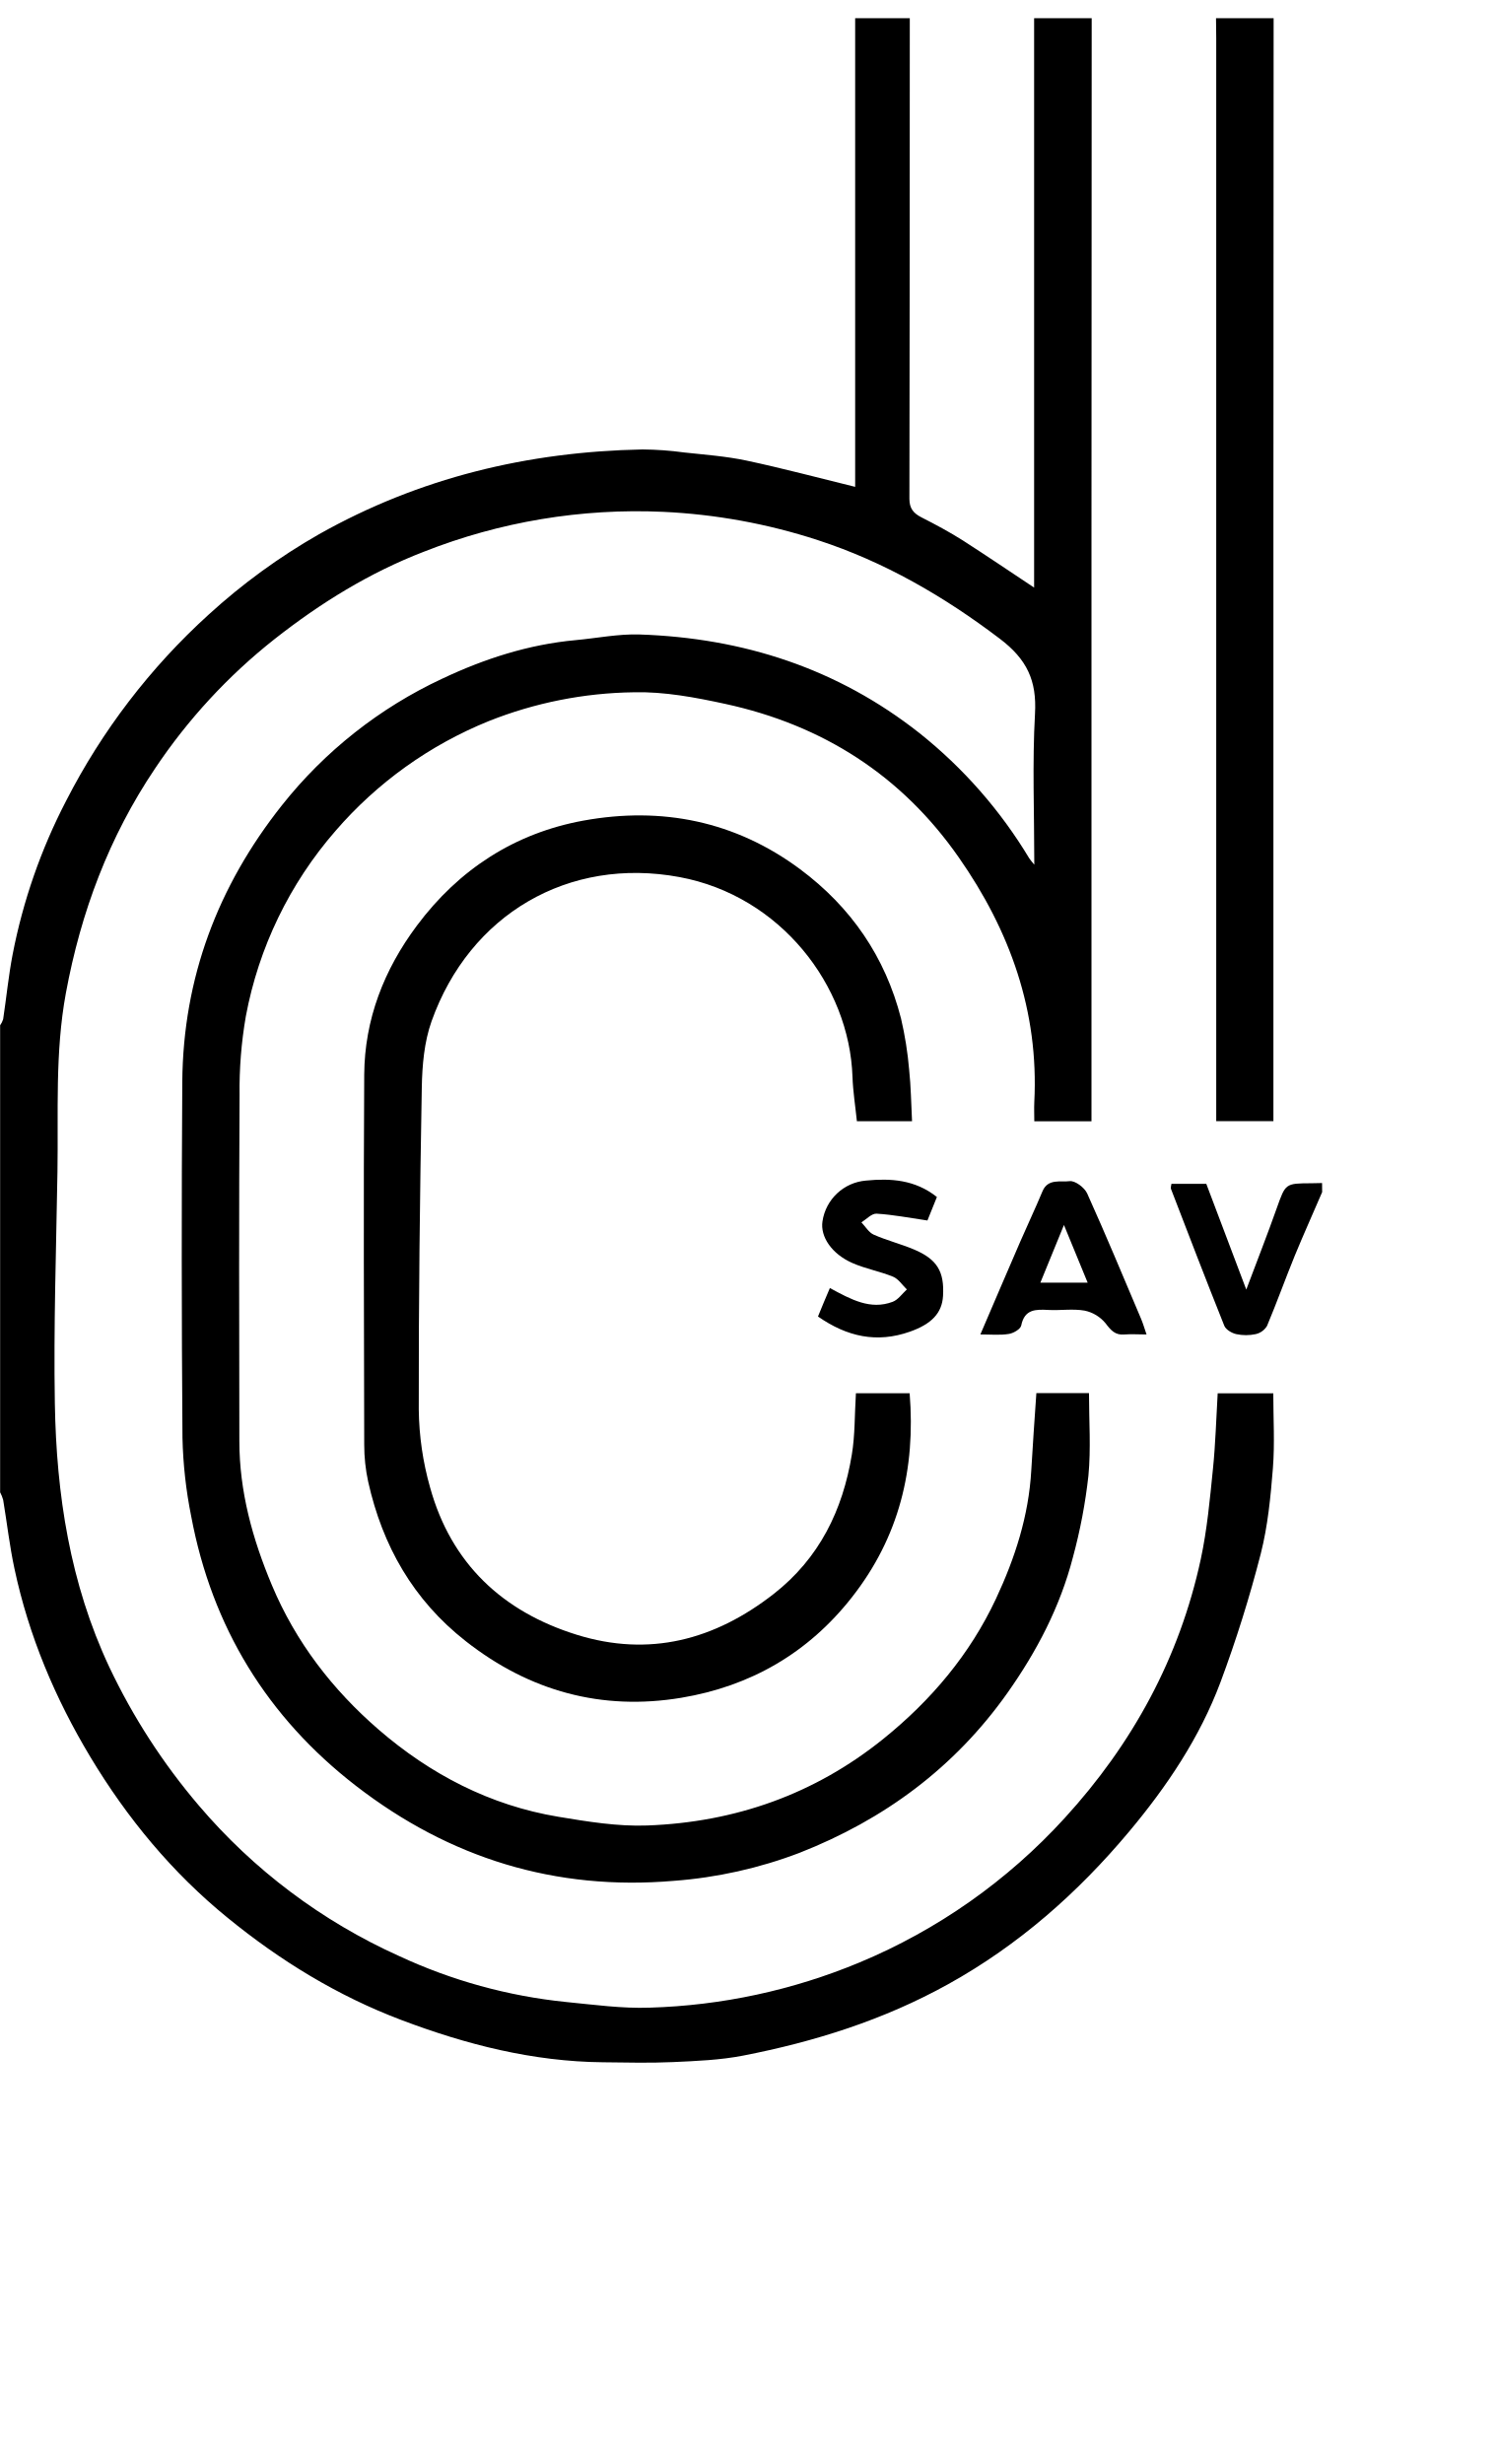
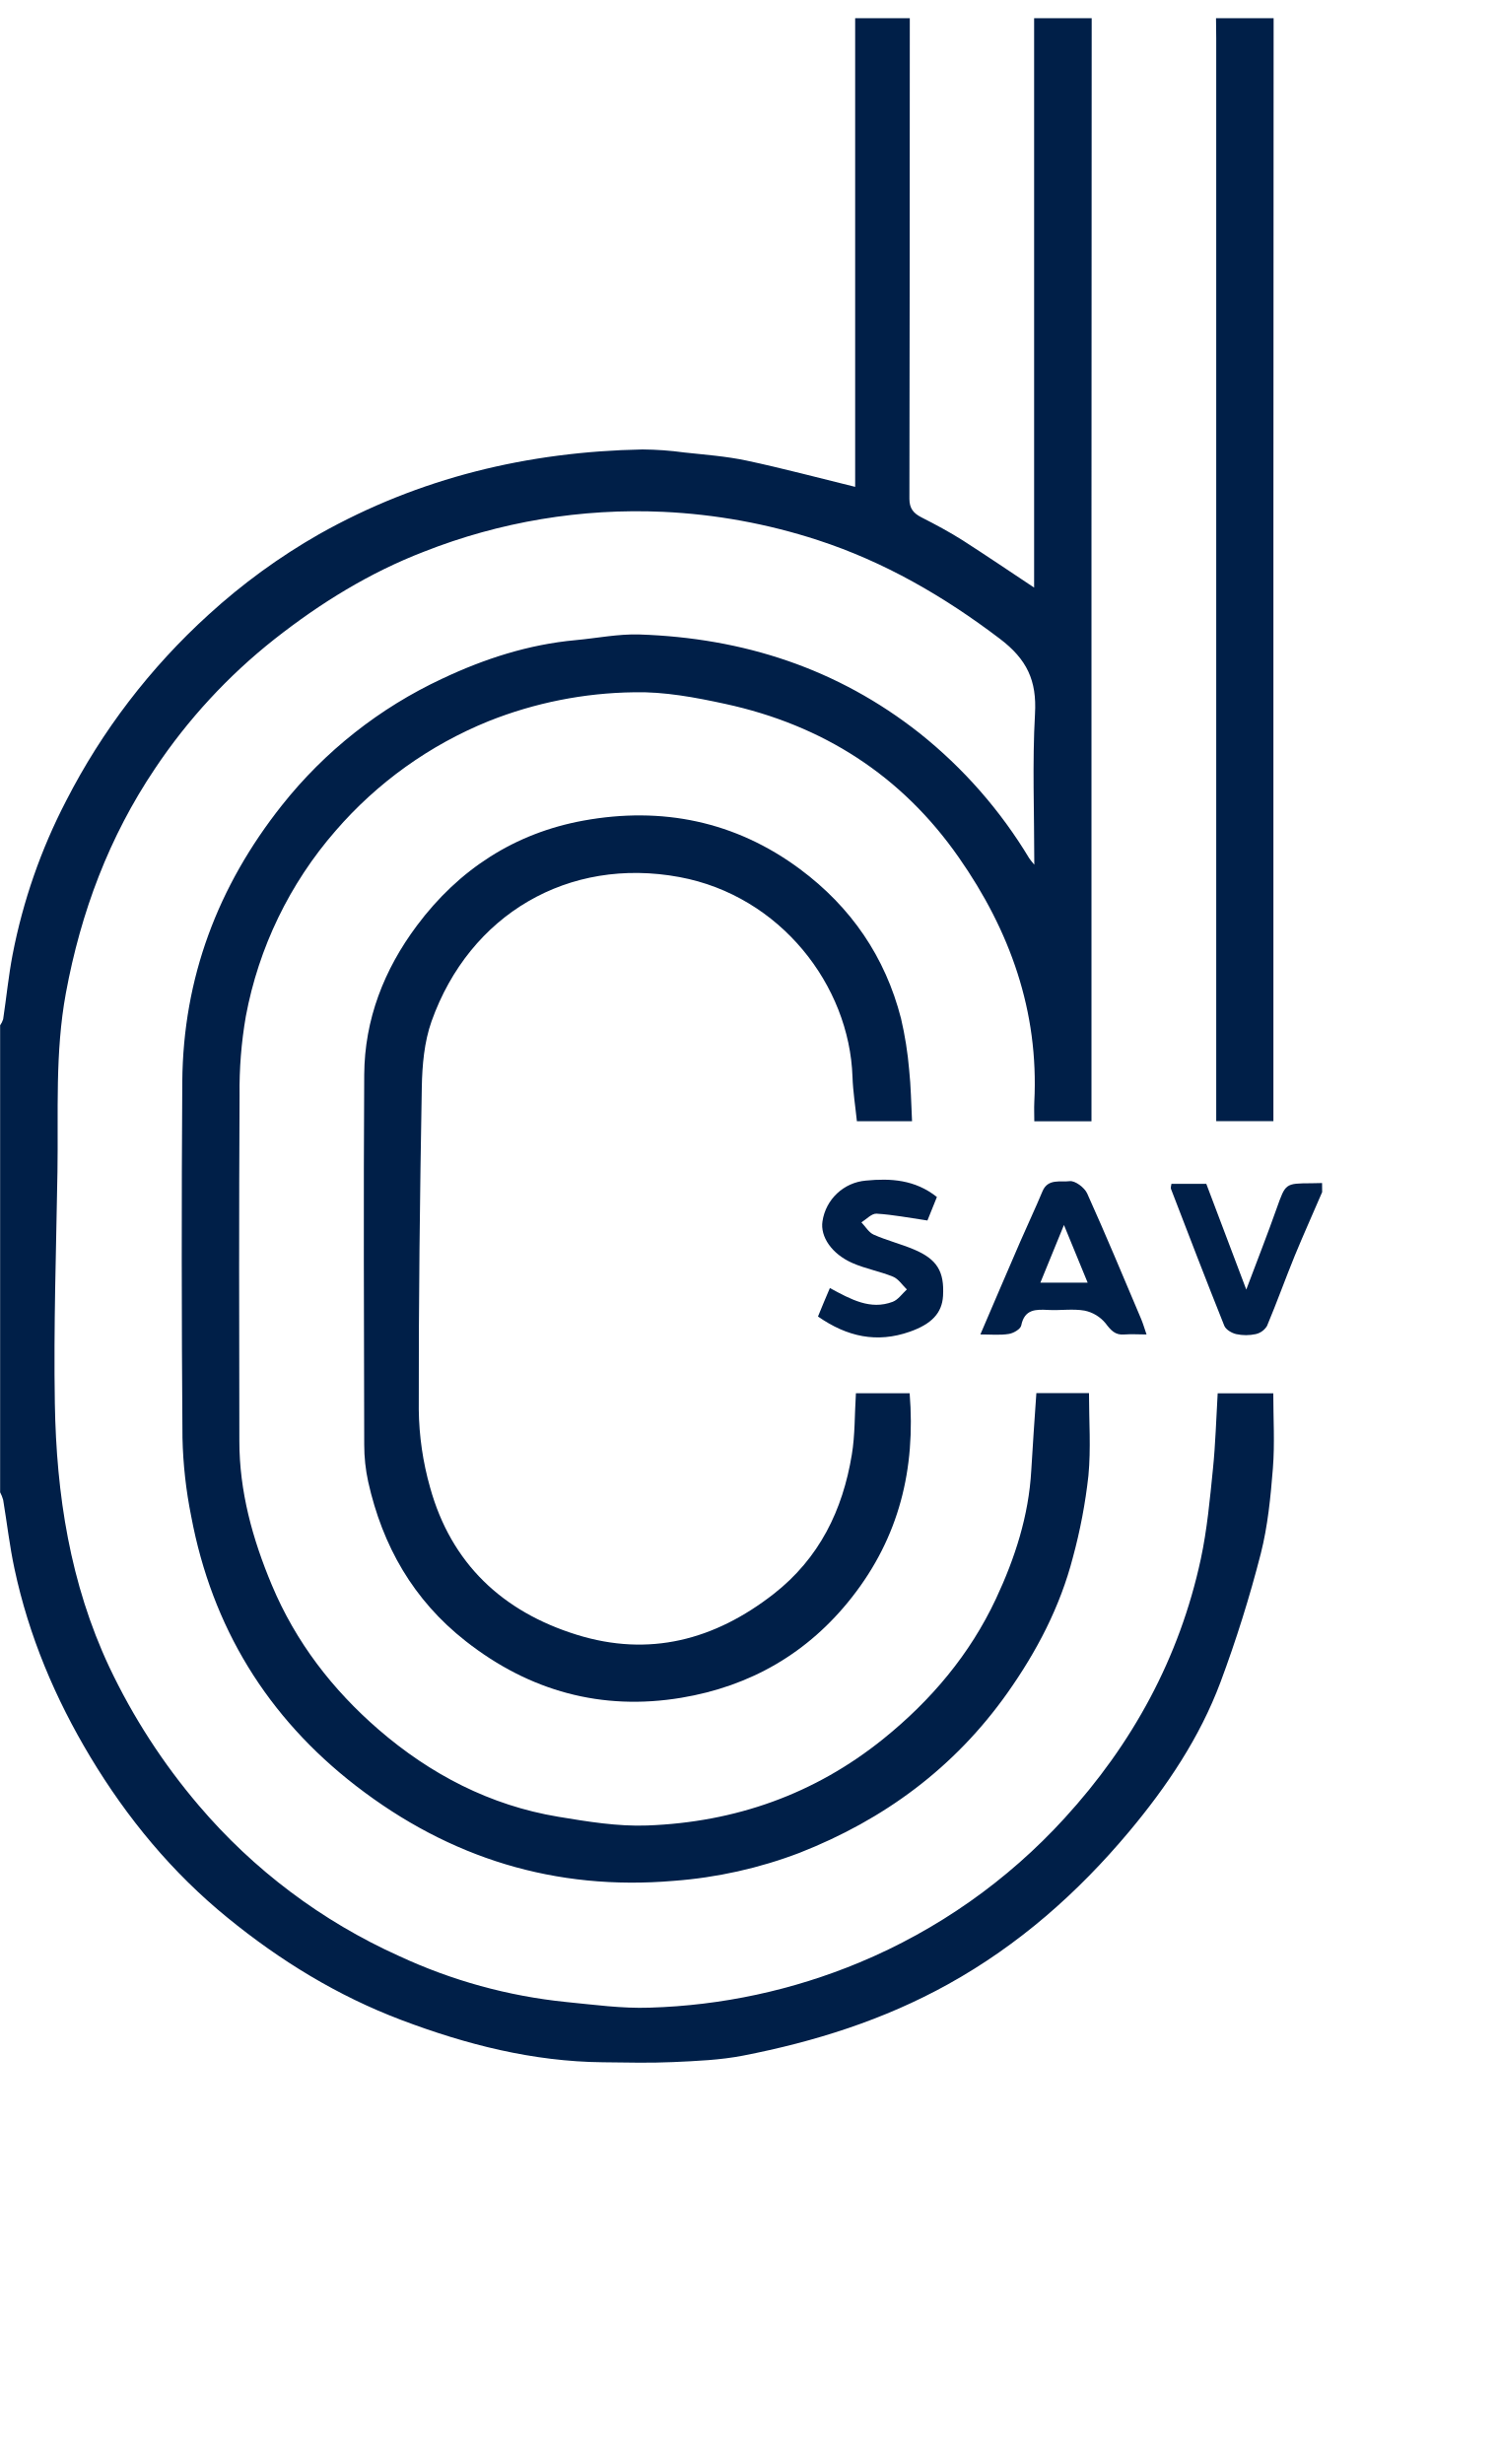
<svg xmlns="http://www.w3.org/2000/svg" id="Layer_1" data-name="Layer 1" viewBox="0 0 493.73 811.76">
  <defs>
    <style>
      .cls-1 {
        fill: #001F48;
      }
    </style>
  </defs>
  <g>
-     <path className="cls-1" d="M851.68,37q0,86.43-.07,172.88,0,92.17,0,184.37v6.15H832.77c0-2.13-.1-4.23,0-6.33,1.53-29.92-8-56.47-24.92-80.65C789,286.4,763,269.86,731,262.91c-9.88-2.15-20.11-4.08-30.13-3.84A134.07,134.07,0,0,0,653,268.58a132.34,132.34,0,0,0-50.45,36.14A129.12,129.12,0,0,0,573,365.79a141.68,141.68,0,0,0-2.07,26c-.21,38-.15,76-.07,113.92,0,16.6,4.3,32.22,10.71,47.5,7.88,18.8,20,34.46,35.15,47.58,17.06,14.75,36.73,25,59.23,28.74,9.69,1.61,19.61,3.24,29.35,2.87,28.87-1.08,55.07-10.25,77.78-28.57,15.72-12.69,28.48-27.8,37.07-46.14,6.26-13.37,10.78-27.31,11.62-42.24.47-8.41,1.1-16.82,1.68-25.5h17.34c0,9.16.67,18.27-.19,27.22a176.57,176.57,0,0,1-5.11,26.89c-4.21,16.29-11.9,31-21.61,44.72-17.41,24.59-40.58,41.69-68.43,52.62A146.75,146.75,0,0,1,714,650.64c-39.09,3.34-73.86-7.48-104.66-31.25C580.05,596.77,561.84,567,555,530.57a147.42,147.42,0,0,1-2.88-25.87q-.45-58.71-.06-117.42c.29-34.06,11.66-64.28,32.84-91a146.24,146.24,0,0,1,52.76-41.67c13.93-6.59,28.5-11.3,44-12.72,7-.64,14.09-2.09,21.09-1.86,34.1,1.15,65.14,11.15,92.24,32.53a154.37,154.37,0,0,1,36.12,41.22c.29.48.7.89,1.66,2.09,0-17.21-.68-33.51.23-49.73.62-10.92-2.64-17.93-11.59-24.71-18.45-14-38.09-25.37-60-32.5a193.08,193.08,0,0,0-51-9.31,191.12,191.12,0,0,0-78.68,13.11c-18,6.93-34.16,16.93-49.31,28.85a185.94,185.94,0,0,0-39.35,42.62c-15.13,22.49-24.44,47.3-29.37,74-3.61,19.61-2.45,39.25-2.77,58.9-.41,25.42-1.29,50.85-.86,76.25.5,30,5,59.31,17.94,86.86a206.27,206.27,0,0,0,29.46,45.57,187.72,187.72,0,0,0,66,49.62,171.41,171.41,0,0,0,55,15.15c9.17.89,18.41,2.19,27.57,1.87a194.5,194.5,0,0,0,69.11-14.88,190.77,190.77,0,0,0,67.58-47.53c22.39-24.47,37.87-52.8,44.89-85.35,2.09-9.72,3-19.73,4-29.64.85-8.2,1.06-16.45,1.57-25h18.32c0,8.21.52,16.5-.13,24.71-.75,9.44-1.67,19-4,28.15a419.77,419.77,0,0,1-13.28,42.35c-6.83,18.22-17.65,34.33-30.07,49.16-16.9,20.18-36.37,37.39-59.66,50.31-21.27,11.8-44,18.94-67.59,23.53-7.55,1.46-15.36,1.77-23.07,2.12s-15.39.14-23.09.06c-23.05-.23-45-5.83-66.38-13.92-21-7.94-39.91-19.53-57.21-33.65C548.77,648,533.9,630,521.77,609.83c-11.61-19.31-20.28-39.88-25-62-1.61-7.49-2.47-15.14-3.73-22.71a12.33,12.33,0,0,0-1-2.48V368.78a6.91,6.91,0,0,0,1-2c1.07-7.11,1.76-14.29,3.12-21.34a186.88,186.88,0,0,1,17.63-50.61,215.26,215.26,0,0,1,46.92-61.32A203.37,203.37,0,0,1,597.11,207c33.06-18.63,68.83-27.2,106.59-27.93a108.08,108.08,0,0,1,13.78,1c6.83.74,13.74,1.24,20.44,2.66,11.9,2.53,23.66,5.68,35.83,8.66V37h18q0,79.17-.13,158.33c0,3.15,1.31,4.75,3.95,6.1,4.65,2.36,9.28,4.84,13.69,7.64,7.78,5,15.4,10.16,23.45,15.51V37Z" transform="translate(-492 -31)" />
-     <path className="cls-1" d="M911.62,37q0,85.67-.07,171.34,0,92.91,0,185.82v6.21H892.71V43.49c0-2.16-.05-4.33-.07-6.49Z" transform="translate(-492 -31)" />
-     <path className="cls-1" d="M927.61,423.74c-3,7-6.11,13.87-9,20.89-3.14,7.69-5.94,15.52-9.16,23.18a5.83,5.83,0,0,1-3.72,2.71,15.2,15.2,0,0,1-6.44,0c-1.47-.33-3.41-1.48-3.92-2.75-6-15-11.77-30-17.57-45.09-.16-.41.08-1,.15-1.66h11.49l13.17,34.83c3.63-9.65,7-18.21,10.05-26.85,2.9-8.11,2.78-8.15,11.42-8.18,1.17,0,2.33-.05,3.5-.07Z" transform="translate(-492 -31)" />
-     <path className="cls-1" d="M774,490H791.7c2,24.94-3.44,47.36-19,67.19-14.48,18.48-33.53,29.36-56.25,33.14-26.17,4.35-50-2.16-71-18.65-17.28-13.54-27.42-31.37-32.14-52.5A57.16,57.16,0,0,1,612,506.93c-.09-40.63-.25-81.26,0-121.89.12-18.22,6.52-34.6,17.37-49.12,13.83-18.52,32.24-30.46,54.89-34.58,25.78-4.68,50,.16,71.33,16,16.77,12.47,28.07,28.88,33.27,49.2a118.58,118.58,0,0,1,2.68,16.91c.59,5.53.65,11.11.95,16.94H774.32c-.5-4.89-1.28-9.74-1.45-14.62-1-30.11-23.75-59.65-57-65.82-36.55-6.78-69.13,12.26-81.69,47.52-2.41,6.79-3.08,14.45-3.21,21.74-.63,35.4-1.06,70.8-1,106.21a98,98,0,0,0,3.73,25.62c6.94,25.05,23.85,40.91,48.3,48.52,23.91,7.44,45.44,1.75,64.92-13.45,15-11.73,22.73-27.55,25.73-45.88C773.73,503.77,773.55,497.09,774,490Z" transform="translate(-492 -31)" />
-     <path className="cls-1" d="M815,470.63c4.52-10.54,8.81-20.58,13.15-30.59,2.4-5.54,5-11,7.32-16.58,1.8-4.31,6-2.93,8.94-3.33,1.77-.24,4.91,2.11,5.78,4.05,6.17,13.67,11.92,27.54,17.78,41.35.62,1.48,1.06,3,1.78,5.11-2.7,0-5-.18-7.24,0-3.11.3-4.51-1.38-6.27-3.69a12.12,12.12,0,0,0-6.9-4.17c-3.88-.68-8,0-11.95-.22-4.17-.22-7.84-.28-8.93,5.13-.24,1.19-2.55,2.54-4.06,2.77C821.48,470.94,818.49,470.63,815,470.63Zm35.35-17.06-7.81-19-7.77,19Z" transform="translate(-492 -31)" />
-     <path className="cls-1" d="M765.42,455.34c7,3.79,13.32,7.29,20.66,4.55,1.82-.67,3.15-2.68,4.7-4.08-1.49-1.44-2.75-3.46-4.54-4.2-4.34-1.78-9.08-2.61-13.36-4.49-6.87-3-10.68-8.73-9.9-13.76a15.81,15.81,0,0,1,14.32-13.42c8.1-.79,16.14-.34,23.38,5.41-1.06,2.64-2.19,5.42-3.12,7.74-5.89-.86-11.3-1.92-16.75-2.25-1.62-.1-3.37,1.85-5,2.87,1.33,1.38,2.43,3.33,4.06,4.05,4.29,1.89,8.91,3.05,13.24,4.87,7.66,3.23,10.06,7.28,9.59,15.33-.34,5.69-3.85,9.27-10.92,11.76-10.93,3.85-20.73,1.66-30.28-5C762.79,461.56,764,458.63,765.42,455.34Z" transform="translate(-492 -31)" />
+     <path class="cls-1" d="M851.68,37q0,86.43-.07,172.88,0,92.17,0,184.37v6.15H832.77c0-2.13-.1-4.23,0-6.33,1.53-29.92-8-56.47-24.92-80.65C789,286.4,763,269.86,731,262.91c-9.88-2.15-20.11-4.08-30.13-3.84A134.07,134.07,0,0,0,653,268.58a132.34,132.34,0,0,0-50.45,36.14A129.12,129.12,0,0,0,573,365.79a141.68,141.68,0,0,0-2.07,26c-.21,38-.15,76-.07,113.92,0,16.6,4.3,32.22,10.71,47.5,7.88,18.8,20,34.46,35.15,47.58,17.06,14.75,36.73,25,59.23,28.74,9.69,1.61,19.61,3.24,29.35,2.87,28.87-1.08,55.07-10.25,77.78-28.57,15.72-12.69,28.48-27.8,37.07-46.14,6.26-13.37,10.78-27.31,11.62-42.24.47-8.41,1.1-16.82,1.68-25.5h17.34c0,9.16.67,18.27-.19,27.22a176.57,176.57,0,0,1-5.11,26.89c-4.21,16.29-11.9,31-21.61,44.72-17.41,24.59-40.58,41.69-68.43,52.62A146.75,146.75,0,0,1,714,650.64c-39.09,3.34-73.86-7.48-104.66-31.25C580.05,596.77,561.84,567,555,530.57a147.42,147.42,0,0,1-2.88-25.87q-.45-58.71-.06-117.42c.29-34.06,11.66-64.28,32.84-91a146.24,146.24,0,0,1,52.76-41.67c13.93-6.59,28.5-11.3,44-12.72,7-.64,14.09-2.09,21.09-1.86,34.1,1.15,65.14,11.15,92.24,32.53a154.37,154.37,0,0,1,36.12,41.22c.29.48.7.89,1.66,2.09,0-17.21-.68-33.51.23-49.73.62-10.92-2.64-17.93-11.59-24.71-18.45-14-38.09-25.37-60-32.5a193.08,193.08,0,0,0-51-9.31,191.12,191.12,0,0,0-78.68,13.11c-18,6.93-34.16,16.93-49.31,28.85a185.94,185.94,0,0,0-39.35,42.62c-15.13,22.49-24.44,47.3-29.37,74-3.61,19.61-2.45,39.25-2.77,58.9-.41,25.42-1.29,50.85-.86,76.25.5,30,5,59.31,17.94,86.86a206.27,206.27,0,0,0,29.46,45.57,187.72,187.72,0,0,0,66,49.62,171.41,171.41,0,0,0,55,15.15c9.17.89,18.41,2.19,27.57,1.87a194.5,194.5,0,0,0,69.11-14.88,190.77,190.77,0,0,0,67.58-47.53c22.39-24.47,37.87-52.8,44.89-85.35,2.09-9.72,3-19.73,4-29.64.85-8.2,1.06-16.45,1.57-25h18.32c0,8.21.52,16.5-.13,24.71-.75,9.44-1.67,19-4,28.15a419.77,419.77,0,0,1-13.28,42.35c-6.83,18.22-17.65,34.33-30.07,49.16-16.9,20.18-36.37,37.39-59.66,50.31-21.27,11.8-44,18.94-67.59,23.53-7.55,1.46-15.36,1.77-23.07,2.12s-15.39.14-23.09.06c-23.05-.23-45-5.83-66.38-13.92-21-7.94-39.91-19.53-57.21-33.65C548.77,648,533.9,630,521.77,609.83c-11.61-19.31-20.28-39.88-25-62-1.61-7.49-2.47-15.14-3.73-22.71a12.33,12.33,0,0,0-1-2.48V368.78a6.91,6.91,0,0,0,1-2c1.07-7.11,1.76-14.29,3.12-21.34a186.88,186.88,0,0,1,17.63-50.61,215.26,215.26,0,0,1,46.92-61.32A203.37,203.37,0,0,1,597.11,207c33.06-18.63,68.83-27.2,106.59-27.93a108.08,108.08,0,0,1,13.78,1c6.83.74,13.74,1.24,20.44,2.66,11.9,2.53,23.66,5.68,35.83,8.66V37h18q0,79.17-.13,158.33c0,3.15,1.31,4.75,3.95,6.1,4.65,2.36,9.28,4.84,13.69,7.64,7.78,5,15.4,10.16,23.45,15.51V37Z" transform="translate(-492 -31)" />
+     <path class="cls-1" d="M911.62,37q0,85.67-.07,171.34,0,92.91,0,185.82v6.21H892.71V43.49c0-2.16-.05-4.33-.07-6.49Z" transform="translate(-492 -31)" />
+     <path class="cls-1" d="M927.61,423.74c-3,7-6.11,13.87-9,20.89-3.14,7.69-5.94,15.52-9.16,23.18a5.83,5.83,0,0,1-3.72,2.71,15.2,15.2,0,0,1-6.44,0c-1.47-.33-3.41-1.48-3.92-2.75-6-15-11.77-30-17.57-45.09-.16-.41.08-1,.15-1.66h11.49l13.17,34.83c3.63-9.65,7-18.21,10.05-26.85,2.9-8.11,2.78-8.15,11.42-8.18,1.17,0,2.33-.05,3.5-.07Z" transform="translate(-492 -31)" />
+     <path class="cls-1" d="M774,490H791.7c2,24.94-3.44,47.36-19,67.19-14.48,18.48-33.53,29.36-56.25,33.14-26.17,4.35-50-2.16-71-18.65-17.28-13.54-27.42-31.37-32.14-52.5A57.16,57.16,0,0,1,612,506.93c-.09-40.63-.25-81.26,0-121.89.12-18.22,6.52-34.6,17.37-49.12,13.83-18.52,32.24-30.46,54.89-34.58,25.78-4.68,50,.16,71.33,16,16.77,12.47,28.07,28.88,33.27,49.2a118.58,118.58,0,0,1,2.68,16.91c.59,5.53.65,11.11.95,16.94H774.32c-.5-4.89-1.28-9.74-1.45-14.62-1-30.11-23.75-59.65-57-65.82-36.55-6.78-69.13,12.26-81.69,47.52-2.41,6.79-3.08,14.45-3.21,21.74-.63,35.4-1.06,70.8-1,106.21a98,98,0,0,0,3.73,25.62c6.94,25.05,23.85,40.91,48.3,48.52,23.91,7.44,45.44,1.75,64.92-13.45,15-11.73,22.73-27.55,25.73-45.88C773.73,503.77,773.55,497.09,774,490Z" transform="translate(-492 -31)" />
+     <path class="cls-1" d="M815,470.63c4.52-10.54,8.81-20.58,13.15-30.59,2.4-5.54,5-11,7.32-16.58,1.8-4.31,6-2.93,8.94-3.33,1.77-.24,4.91,2.11,5.78,4.05,6.17,13.67,11.92,27.54,17.78,41.35.62,1.48,1.06,3,1.78,5.11-2.7,0-5-.18-7.24,0-3.11.3-4.51-1.38-6.27-3.69a12.12,12.12,0,0,0-6.9-4.17c-3.88-.68-8,0-11.95-.22-4.17-.22-7.84-.28-8.93,5.13-.24,1.19-2.55,2.54-4.06,2.77C821.48,470.94,818.49,470.63,815,470.63Zm35.35-17.06-7.81-19-7.77,19Z" transform="translate(-492 -31)" />
+     <path class="cls-1" d="M765.42,455.34c7,3.79,13.32,7.29,20.66,4.55,1.82-.67,3.15-2.68,4.7-4.08-1.49-1.44-2.75-3.46-4.54-4.2-4.34-1.78-9.08-2.61-13.36-4.49-6.87-3-10.68-8.73-9.9-13.76a15.81,15.81,0,0,1,14.32-13.42c8.1-.79,16.14-.34,23.38,5.41-1.06,2.64-2.19,5.42-3.12,7.74-5.89-.86-11.3-1.92-16.75-2.25-1.62-.1-3.37,1.85-5,2.87,1.33,1.38,2.43,3.33,4.06,4.05,4.29,1.89,8.91,3.05,13.24,4.87,7.66,3.23,10.06,7.28,9.59,15.33-.34,5.69-3.85,9.27-10.92,11.76-10.93,3.85-20.73,1.66-30.28-5C762.79,461.56,764,458.63,765.42,455.34Z" transform="translate(-492 -31)" />
  </g>
</svg>
